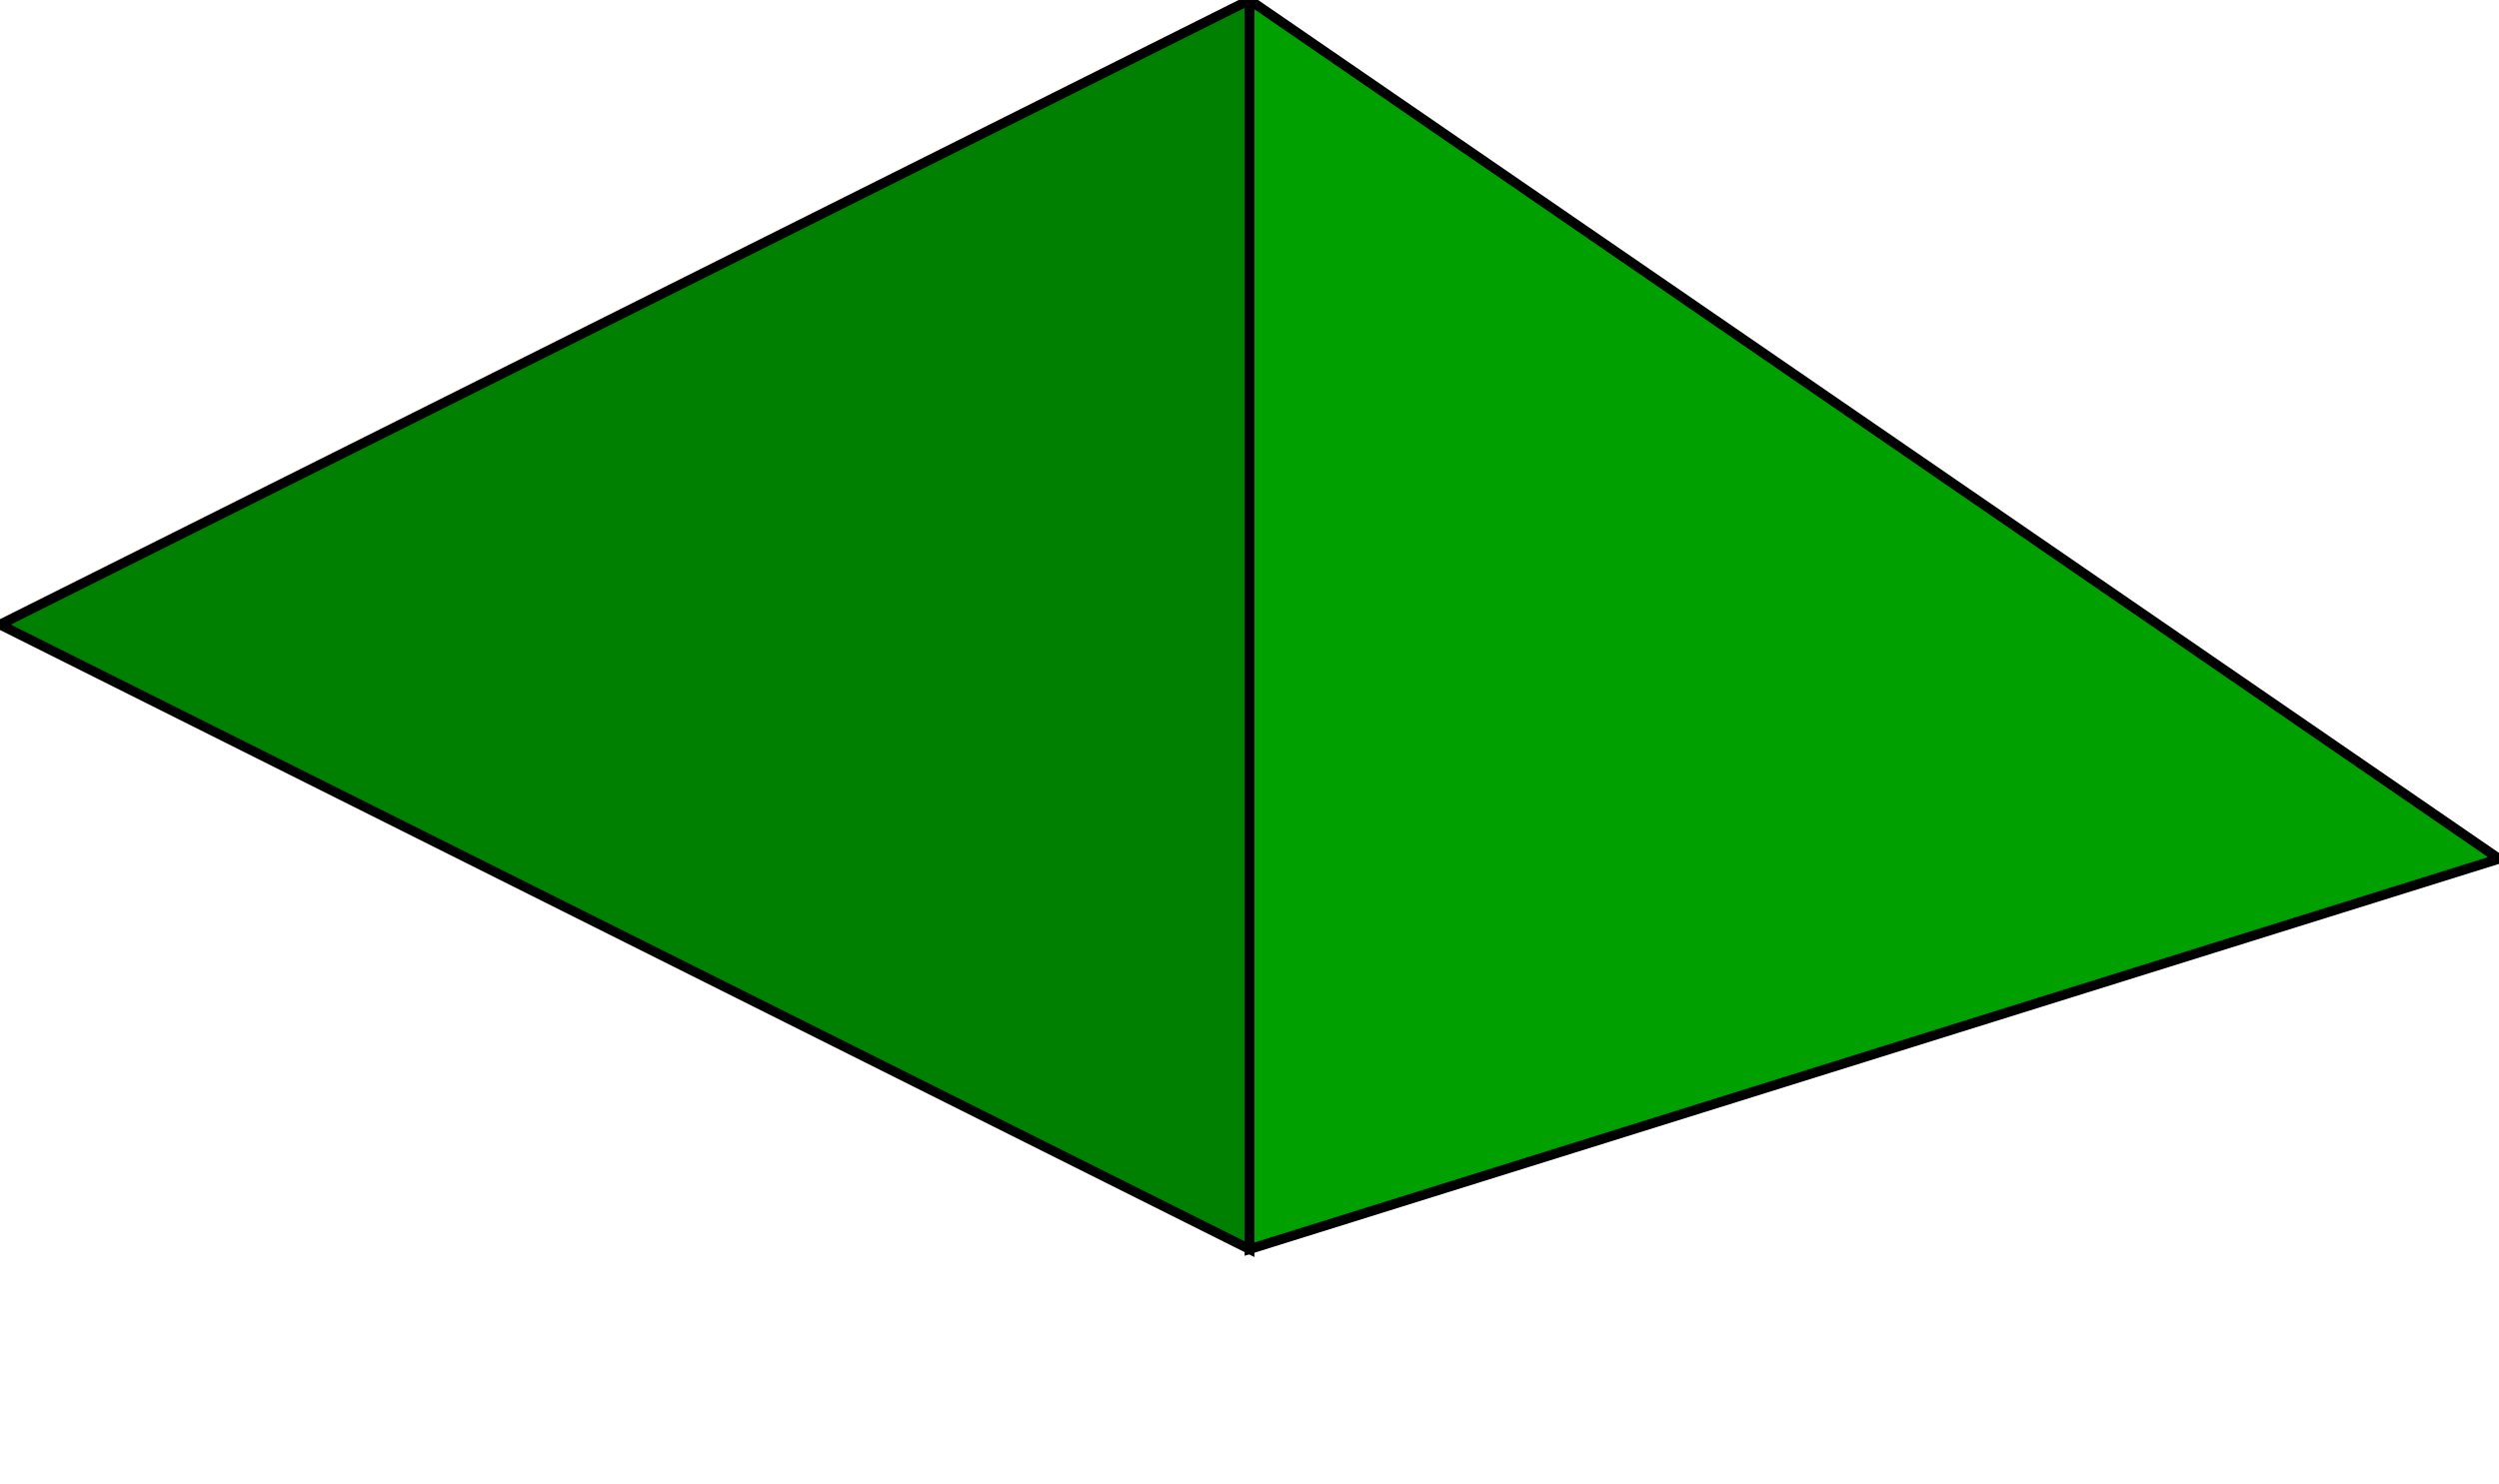
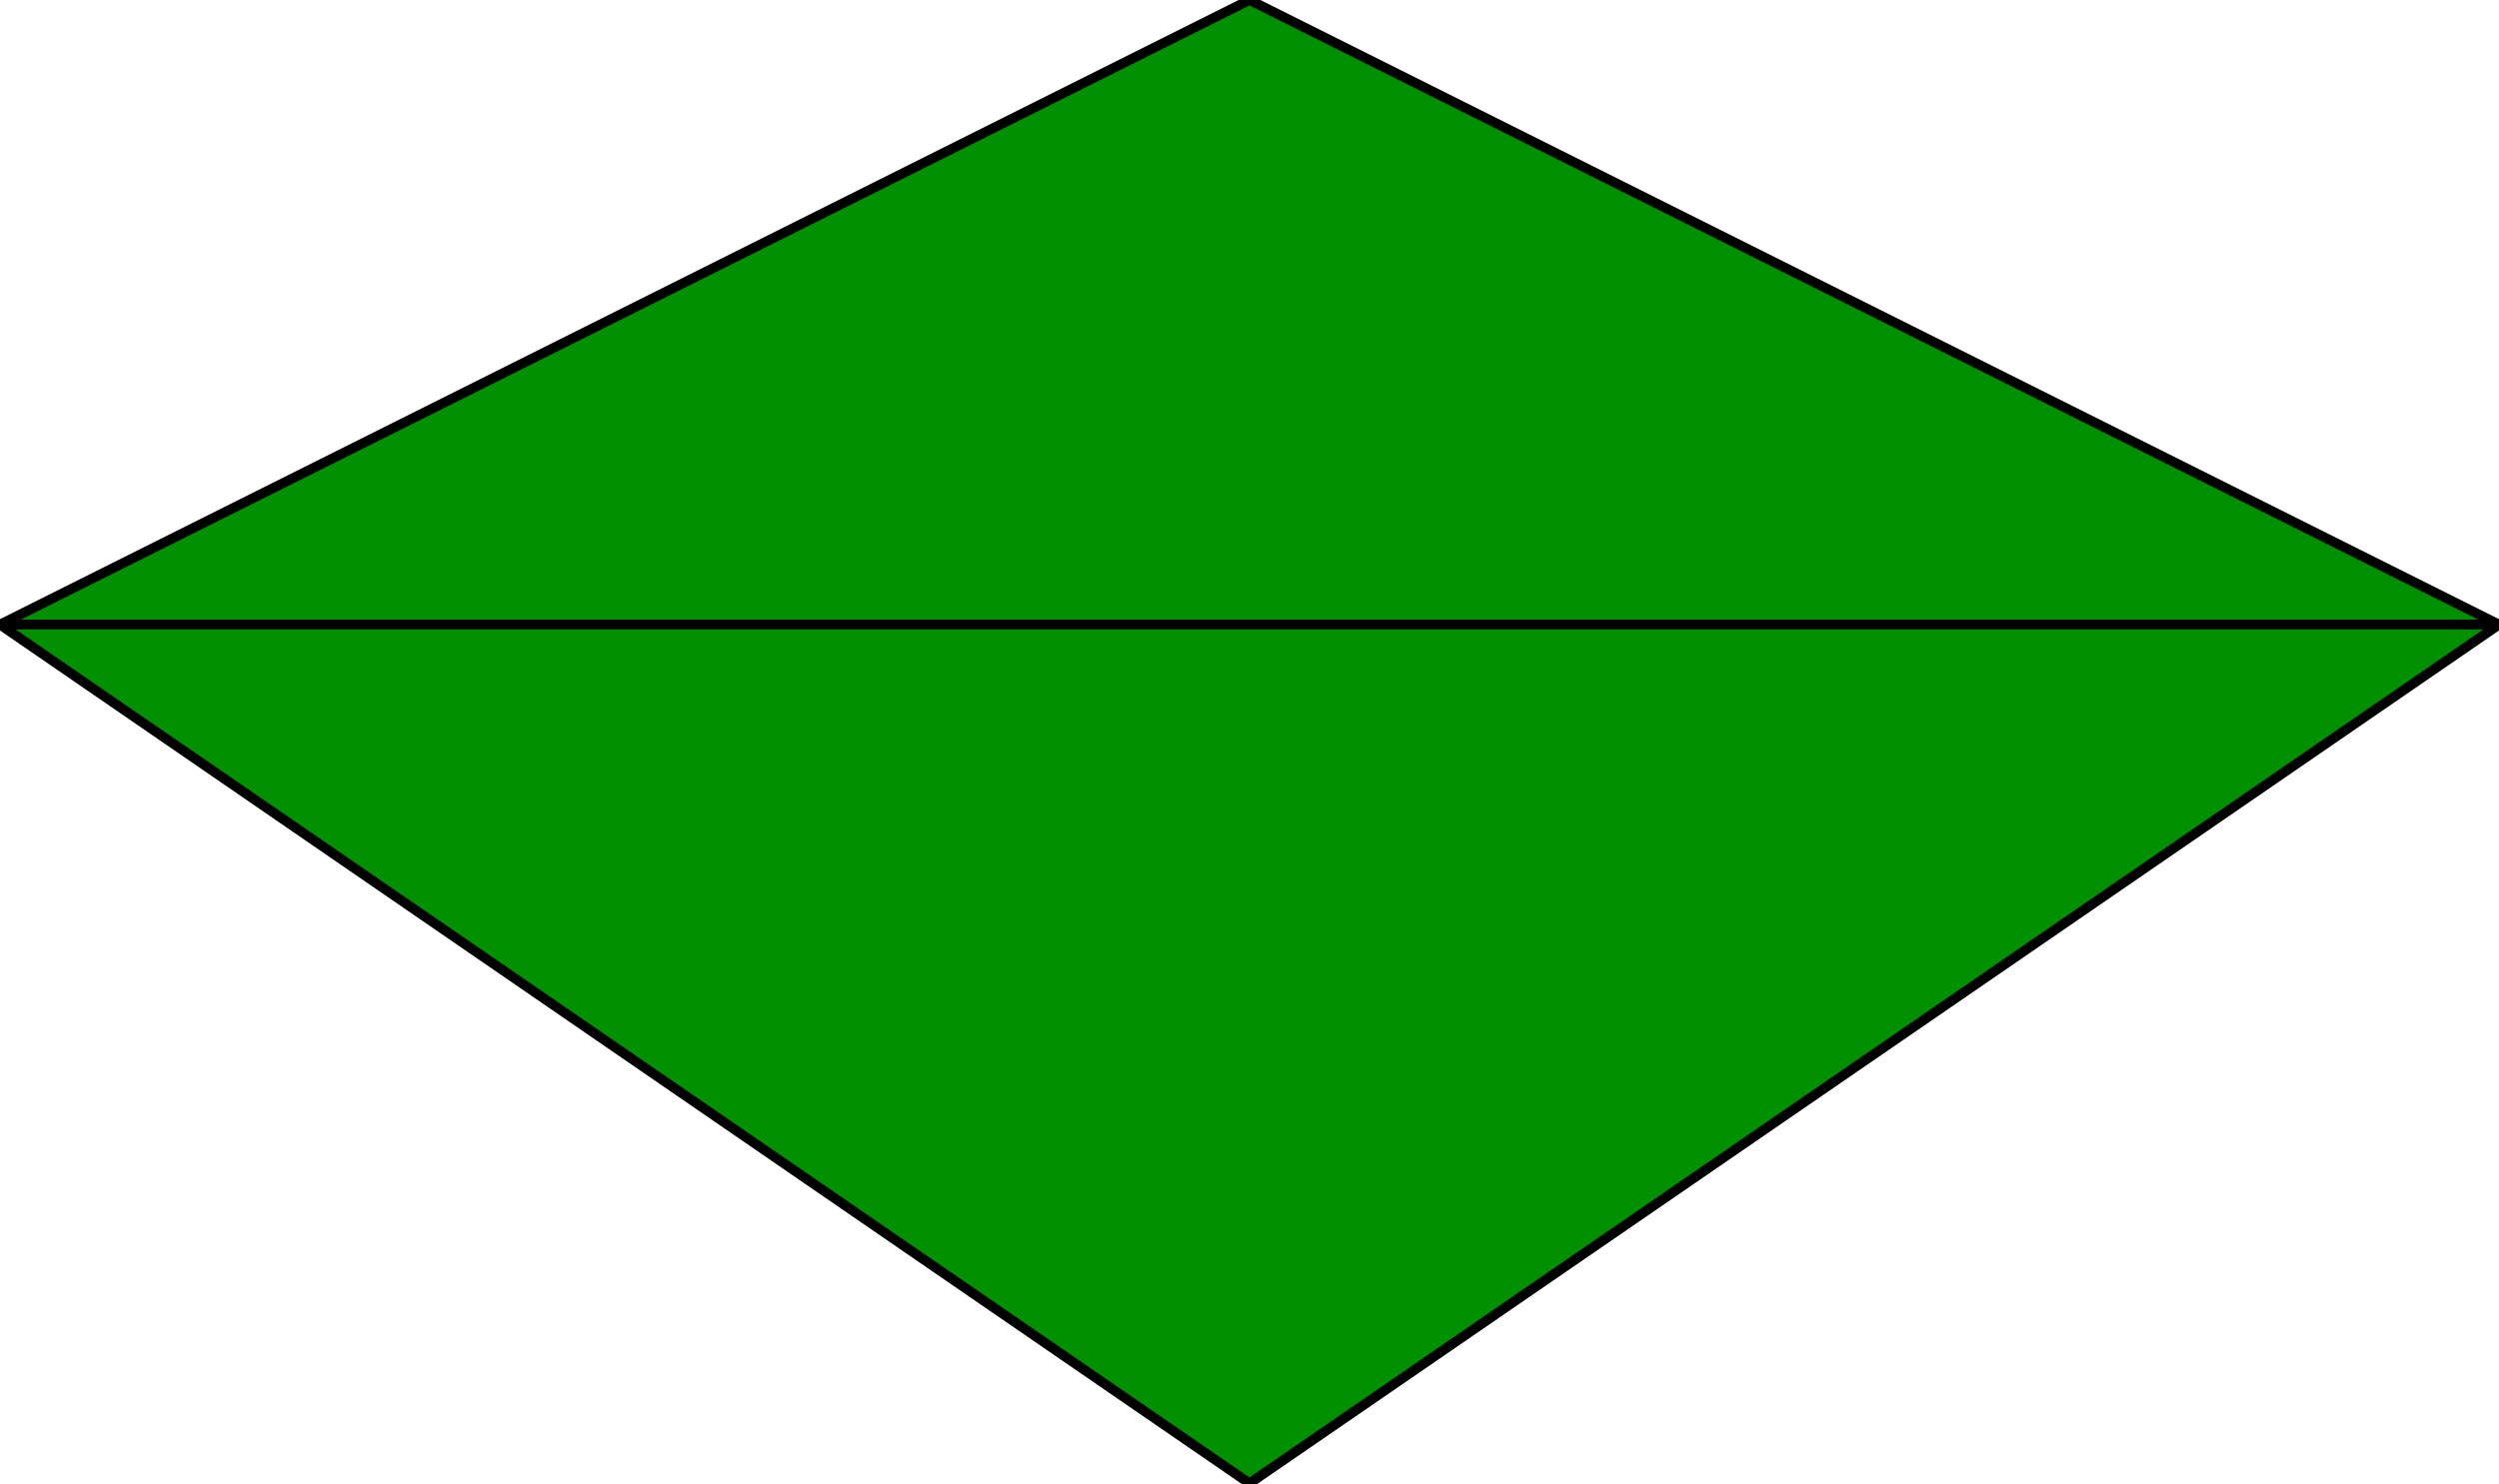
<svg xmlns="http://www.w3.org/2000/svg" width="256" height="152" id="svg2" version="1.1">
  <defs id="defs4" />
  <g id="layer1" transform="translate(0,-900.3621)">
-     <path style="fill:#008000;fill-opacity:1;stroke:#000000;stroke-width:1px;stroke-linecap:butt;stroke-linejoin:miter;stroke-opacity:1" d="m 0,964.362 128,64 0,-128 z" id="path2987" />
-     <path id="path3057" d="m 128,1028.362 128,-40 -128,-88 z" style="fill:#00a000;fill-opacity:1;stroke:#000000;stroke-width:1px;stroke-linecap:butt;stroke-linejoin:miter;stroke-opacity:1" />
+     <path style="fill:#009000;fill-opacity:1;stroke:#000000;stroke-width:1px;stroke-linecap:butt;stroke-linejoin:miter;stroke-opacity:1" d="m 0,964.362 256,0 -128,-64 z" id="path2987" />
+     <path id="path2984" d="m 0,964.362 128,88 128,-88 z" style="fill:#009000;fill-opacity:1;stroke:#000000;stroke-width:1px;stroke-linecap:butt;stroke-linejoin:miter;stroke-opacity:1" />
  </g>
</svg>
